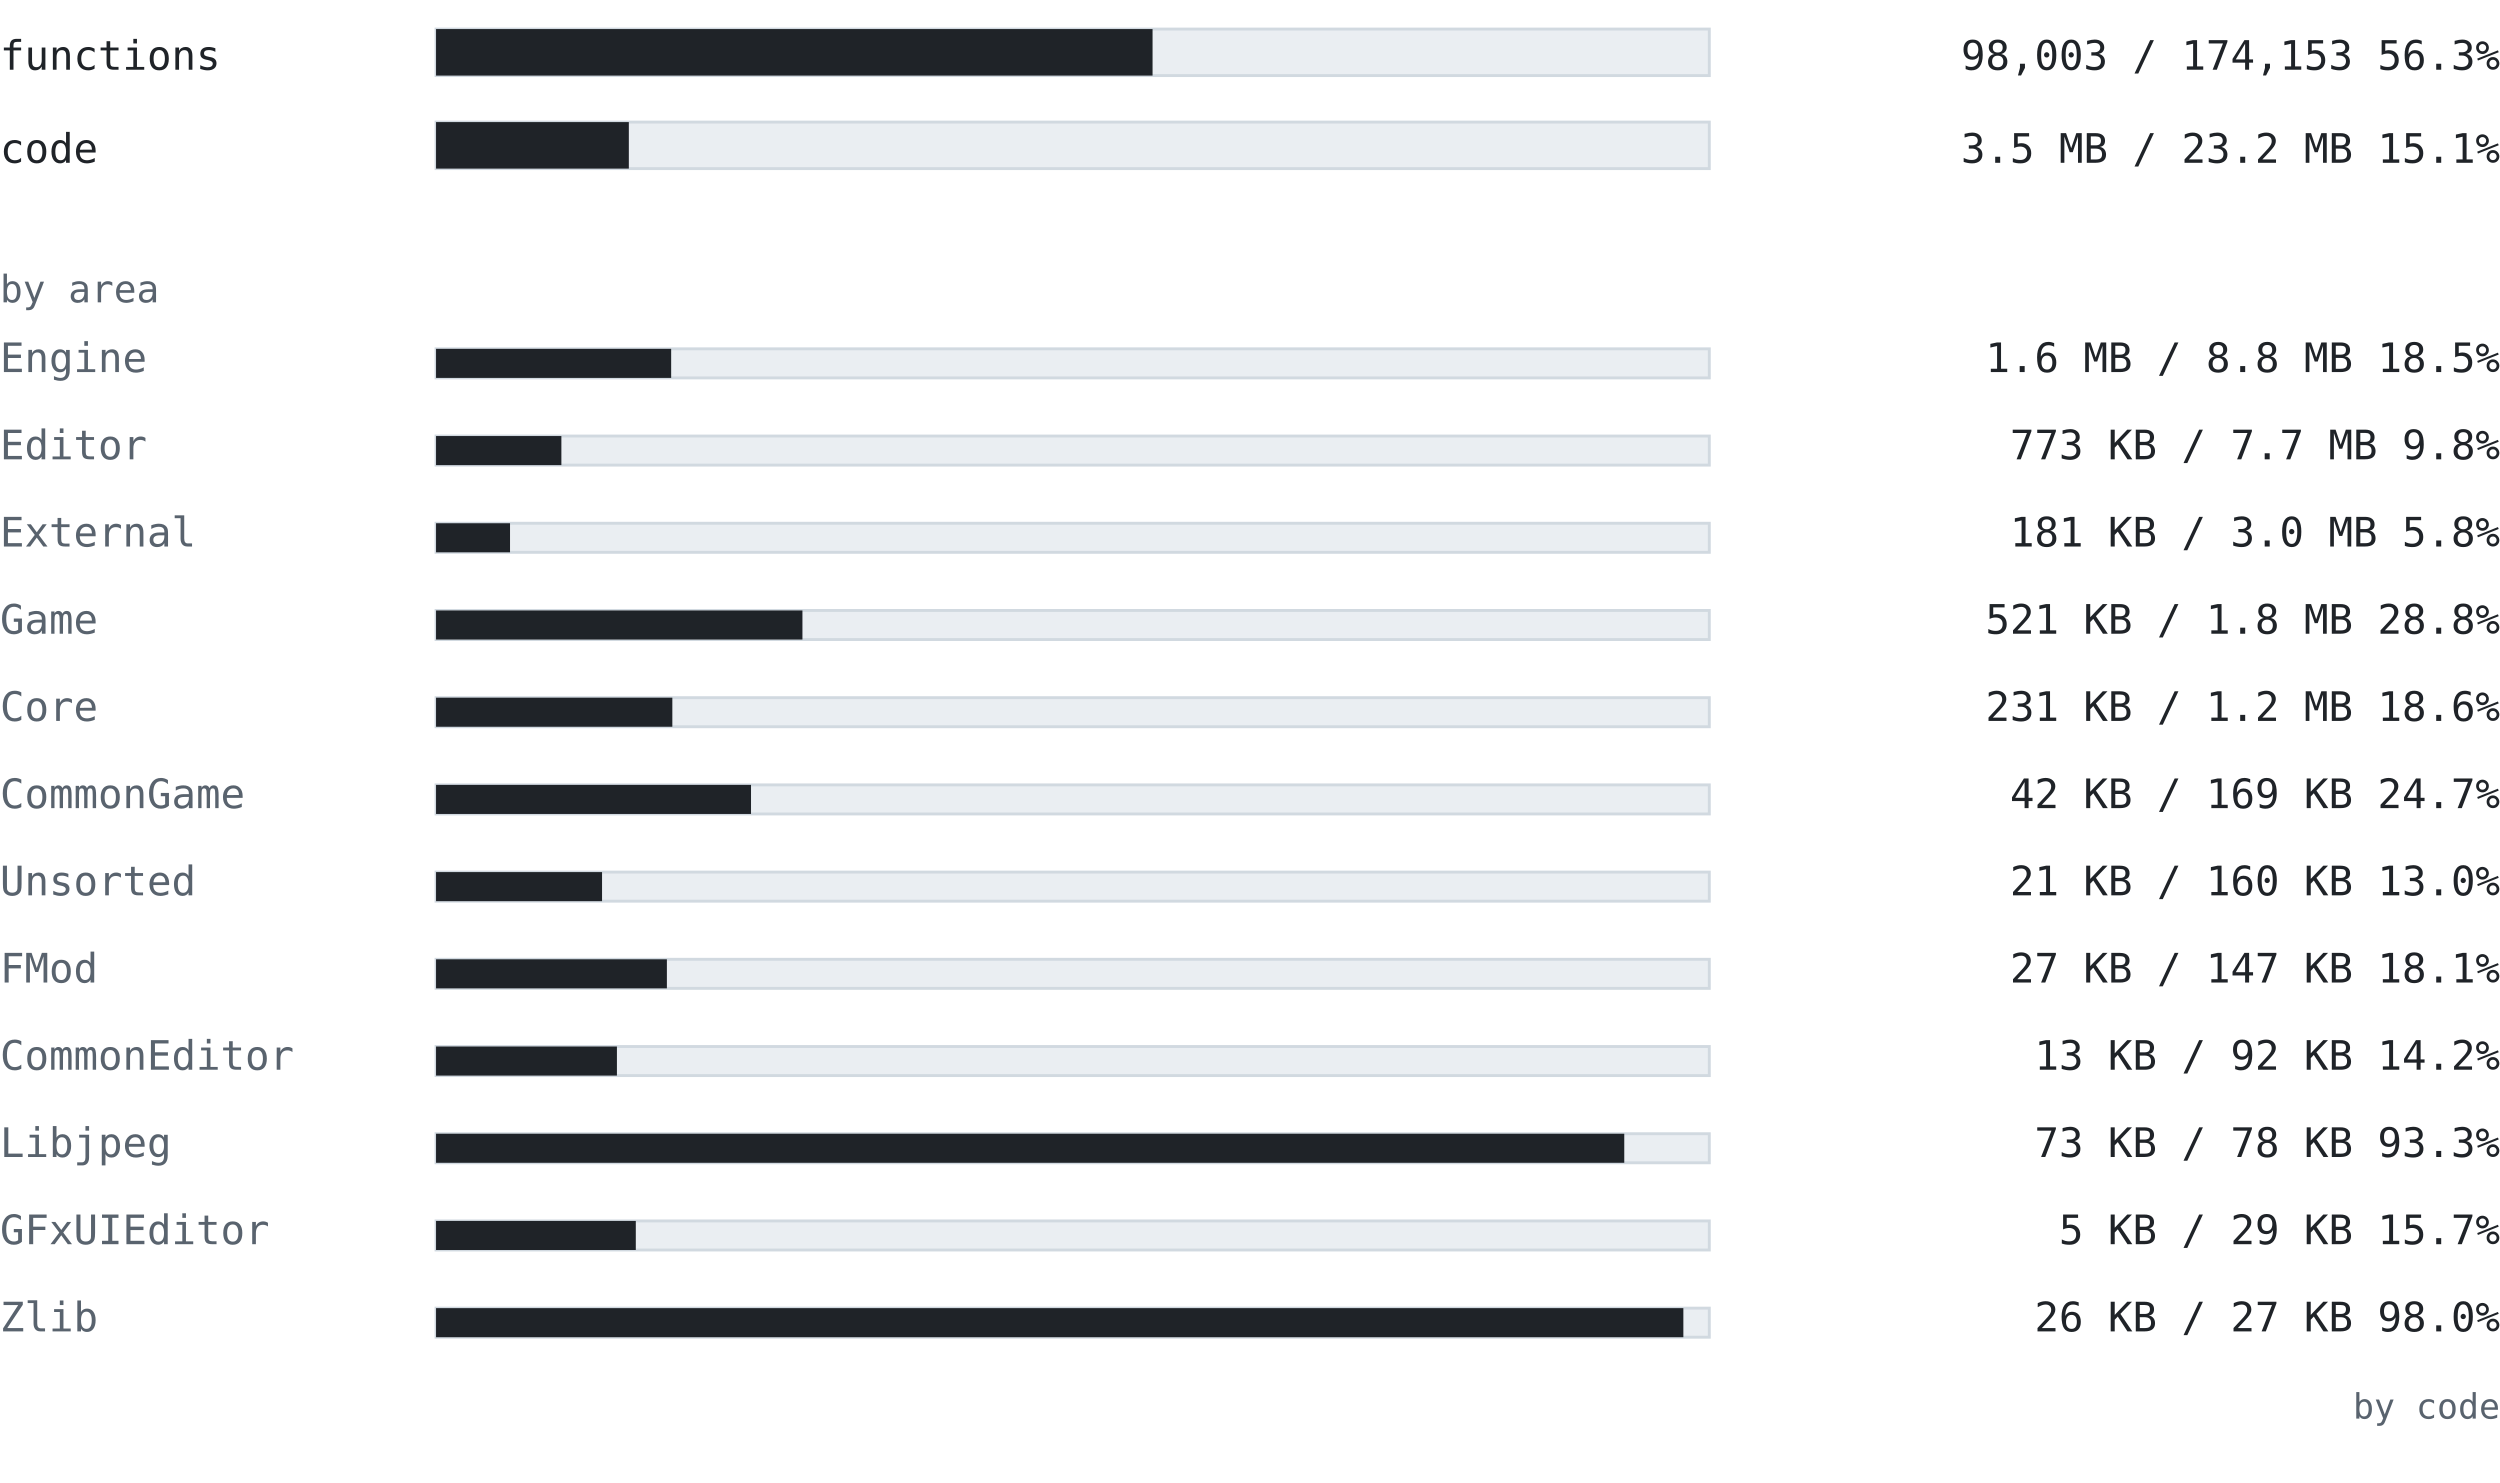
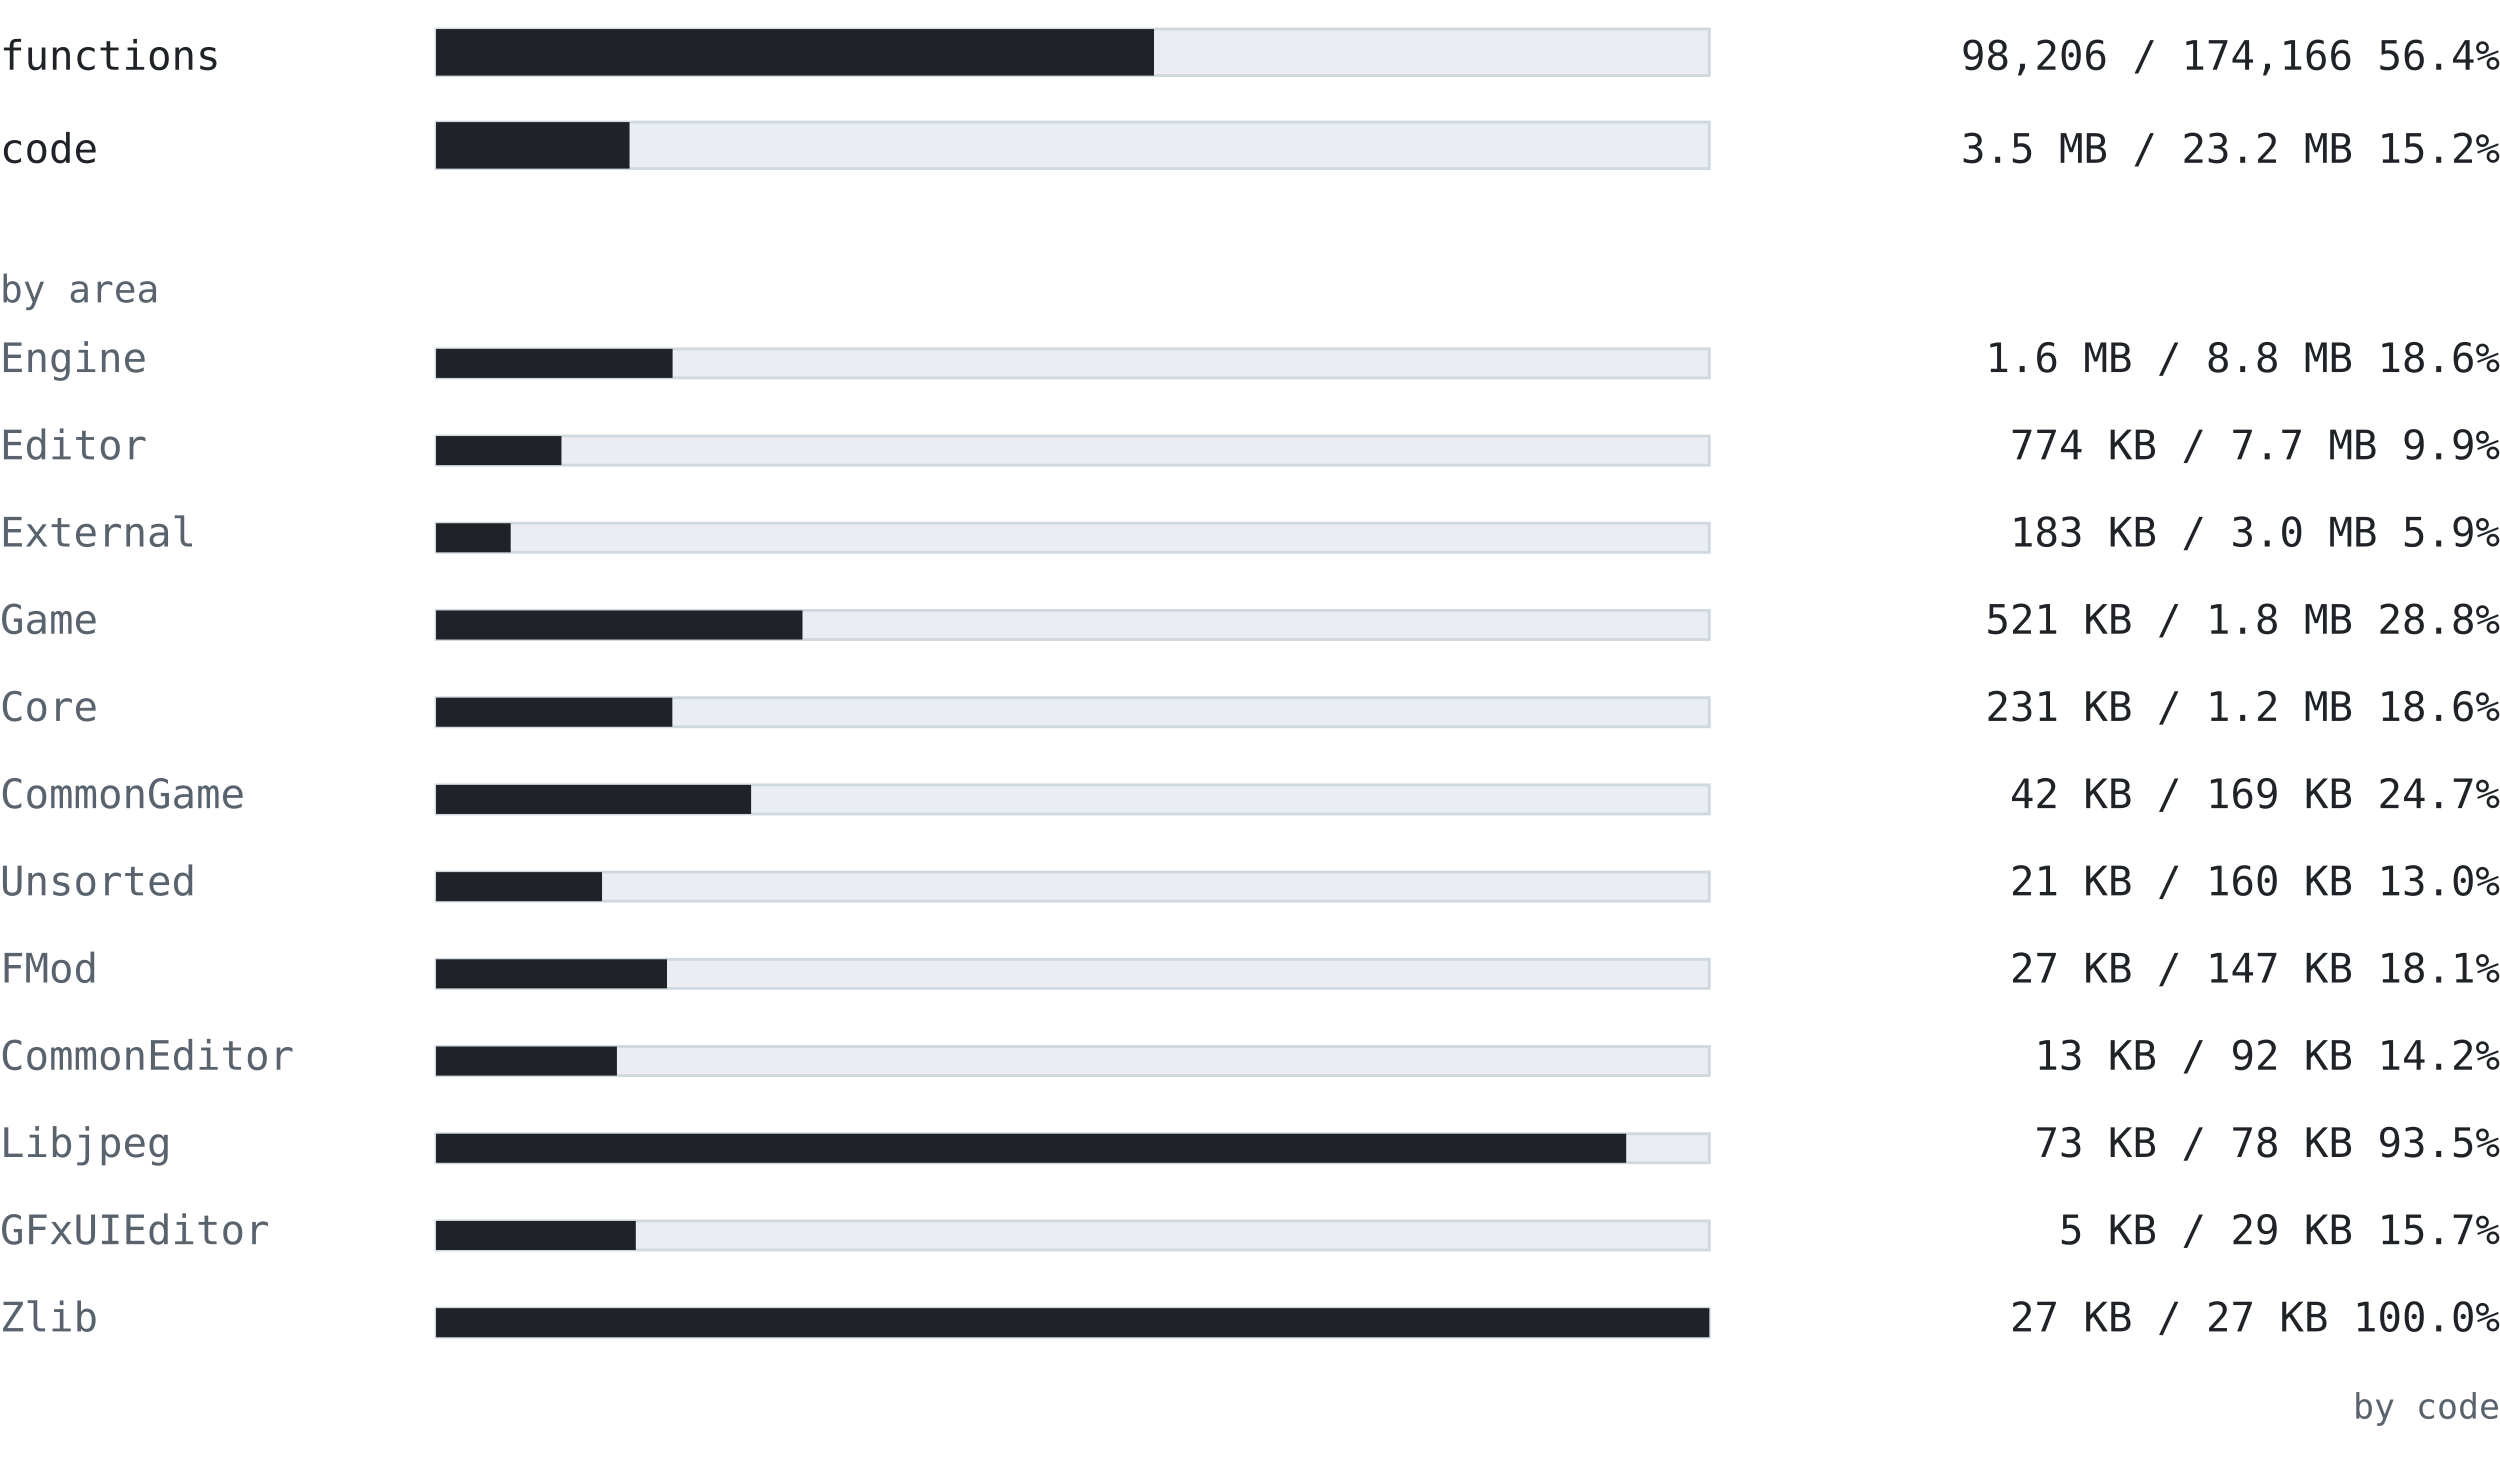
<svg xmlns="http://www.w3.org/2000/svg" width="860" height="510" viewBox="0 0 860 510" font-family="ui-monospace, SFMono-Regular, 'Cascadia Mono', Consolas, 'DejaVu Sans Mono', monospace">
  <text x="0" y="24" font-size="14" fill="#1f2328" text-anchor="start" font-weight="normal">functions</text>
  <rect x="150" y="10" width="438" height="16" fill="#eaeef2" stroke="#d1d9e0" />
-   <rect x="150" y="10" width="246.48" height="16" fill="#1f2328" />
-   <text x="860" y="24" font-size="14" fill="#1f2328" text-anchor="end" font-weight="normal">98,003 / 174,153  56.3%</text>
+   <rect x="150" y="10" width="246.973" height="16" fill="#1f2328" />
+   <text x="860" y="24" font-size="14" fill="#1f2328" text-anchor="end" font-weight="normal">98,206 / 174,166  56.4%</text>
  <text x="0" y="56" font-size="14" fill="#1f2328" text-anchor="start" font-weight="normal">code</text>
  <rect x="150" y="42" width="438" height="16" fill="#eaeef2" stroke="#d1d9e0" />
-   <rect x="150" y="42" width="66.32" height="16" fill="#1f2328" />
-   <text x="860" y="56" font-size="14" fill="#1f2328" text-anchor="end" font-weight="normal">3.5 MB / 23.2 MB  15.1%</text>
+   <rect x="150" y="42" width="66.563" height="16" fill="#1f2328" />
+   <text x="860" y="56" font-size="14" fill="#1f2328" text-anchor="end" font-weight="normal">3.5 MB / 23.2 MB  15.2%</text>
  <text x="0" y="104" font-size="13" fill="#59636e" text-anchor="start" font-weight="normal">by area</text>
  <text x="0" y="128" font-size="14" fill="#59636e" text-anchor="start" font-weight="normal">Engine</text>
  <rect x="150" y="120" width="438" height="10" fill="#eaeef2" stroke="#d1d9e0" />
-   <rect x="150" y="120" width="80.879" height="10" fill="#1f2328" />
-   <text x="860" y="128" font-size="14" fill="#1f2328" text-anchor="end" font-weight="normal">1.6 MB / 8.8 MB  18.5%</text>
+   <rect x="150" y="120" width="81.378" height="10" fill="#1f2328" />
+   <text x="860" y="128" font-size="14" fill="#1f2328" text-anchor="end" font-weight="normal">1.6 MB / 8.8 MB  18.6%</text>
  <text x="0" y="158" font-size="14" fill="#59636e" text-anchor="start" font-weight="normal">Editor</text>
  <rect x="150" y="150" width="438" height="10" fill="#eaeef2" stroke="#d1d9e0" />
-   <rect x="150" y="150" width="43.114" height="10" fill="#1f2328" />
-   <text x="860" y="158" font-size="14" fill="#1f2328" text-anchor="end" font-weight="normal">773 KB / 7.7 MB  9.8%</text>
+   <rect x="150" y="150" width="43.147" height="10" fill="#1f2328" />
+   <text x="860" y="158" font-size="14" fill="#1f2328" text-anchor="end" font-weight="normal">774 KB / 7.7 MB  9.9%</text>
  <text x="0" y="188" font-size="14" fill="#59636e" text-anchor="start" font-weight="normal">External</text>
  <rect x="150" y="180" width="438" height="10" fill="#eaeef2" stroke="#d1d9e0" />
-   <rect x="150" y="180" width="25.45" height="10" fill="#1f2328" />
-   <text x="860" y="188" font-size="14" fill="#1f2328" text-anchor="end" font-weight="normal">181 KB / 3.0 MB  5.8%</text>
+   <rect x="150" y="180" width="25.677" height="10" fill="#1f2328" />
+   <text x="860" y="188" font-size="14" fill="#1f2328" text-anchor="end" font-weight="normal">183 KB / 3.0 MB  5.9%</text>
  <text x="0" y="218" font-size="14" fill="#59636e" text-anchor="start" font-weight="normal">Game</text>
  <rect x="150" y="210" width="438" height="10" fill="#eaeef2" stroke="#d1d9e0" />
-   <rect x="150" y="210" width="126.039" height="10" fill="#1f2328" />
+   <rect x="150" y="210" width="126.052" height="10" fill="#1f2328" />
  <text x="860" y="218" font-size="14" fill="#1f2328" text-anchor="end" font-weight="normal">521 KB / 1.8 MB  28.8%</text>
  <text x="0" y="248" font-size="14" fill="#59636e" text-anchor="start" font-weight="normal">Core</text>
  <rect x="150" y="240" width="438" height="10" fill="#eaeef2" stroke="#d1d9e0" />
  <rect x="150" y="240" width="81.285" height="10" fill="#1f2328" />
  <text x="860" y="248" font-size="14" fill="#1f2328" text-anchor="end" font-weight="normal">231 KB / 1.2 MB  18.6%</text>
  <text x="0" y="278" font-size="14" fill="#59636e" text-anchor="start" font-weight="normal">CommonGame</text>
  <rect x="150" y="270" width="438" height="10" fill="#eaeef2" stroke="#d1d9e0" />
-   <rect x="150" y="270" width="108.35" height="10" fill="#1f2328" />
+   <rect x="150" y="270" width="108.386" height="10" fill="#1f2328" />
  <text x="860" y="278" font-size="14" fill="#1f2328" text-anchor="end" font-weight="normal">42 KB / 169 KB  24.7%</text>
  <text x="0" y="308" font-size="14" fill="#59636e" text-anchor="start" font-weight="normal">Unsorted</text>
  <rect x="150" y="300" width="438" height="10" fill="#eaeef2" stroke="#d1d9e0" />
  <rect x="150" y="300" width="57.106" height="10" fill="#1f2328" />
  <text x="860" y="308" font-size="14" fill="#1f2328" text-anchor="end" font-weight="normal">21 KB / 160 KB  13.0%</text>
  <text x="0" y="338" font-size="14" fill="#59636e" text-anchor="start" font-weight="normal">FMod</text>
  <rect x="150" y="330" width="438" height="10" fill="#eaeef2" stroke="#d1d9e0" />
-   <rect x="150" y="330" width="79.409" height="10" fill="#1f2328" />
+   <rect x="150" y="330" width="79.45" height="10" fill="#1f2328" />
  <text x="860" y="338" font-size="14" fill="#1f2328" text-anchor="end" font-weight="normal">27 KB / 147 KB  18.1%</text>
  <text x="0" y="368" font-size="14" fill="#59636e" text-anchor="start" font-weight="normal">CommonEditor</text>
  <rect x="150" y="360" width="438" height="10" fill="#eaeef2" stroke="#d1d9e0" />
  <rect x="150" y="360" width="62.221" height="10" fill="#1f2328" />
  <text x="860" y="368" font-size="14" fill="#1f2328" text-anchor="end" font-weight="normal">13 KB / 92 KB  14.2%</text>
  <text x="0" y="398" font-size="14" fill="#59636e" text-anchor="start" font-weight="normal">Libjpeg</text>
  <rect x="150" y="390" width="438" height="10" fill="#eaeef2" stroke="#d1d9e0" />
-   <rect x="150" y="390" width="408.747" height="10" fill="#1f2328" />
-   <text x="860" y="398" font-size="14" fill="#1f2328" text-anchor="end" font-weight="normal">73 KB / 78 KB  93.3%</text>
+   <rect x="150" y="390" width="409.418" height="10" fill="#1f2328" />
+   <text x="860" y="398" font-size="14" fill="#1f2328" text-anchor="end" font-weight="normal">73 KB / 78 KB  93.5%</text>
  <text x="0" y="428" font-size="14" fill="#59636e" text-anchor="start" font-weight="normal">GFxUIEditor</text>
  <rect x="150" y="420" width="438" height="10" fill="#eaeef2" stroke="#d1d9e0" />
  <rect x="150" y="420" width="68.715" height="10" fill="#1f2328" />
  <text x="860" y="428" font-size="14" fill="#1f2328" text-anchor="end" font-weight="normal">5 KB / 29 KB  15.7%</text>
  <text x="0" y="458" font-size="14" fill="#59636e" text-anchor="start" font-weight="normal">Zlib</text>
  <rect x="150" y="450" width="438" height="10" fill="#eaeef2" stroke="#d1d9e0" />
-   <rect x="150" y="450" width="429.075" height="10" fill="#1f2328" />
-   <text x="860" y="458" font-size="14" fill="#1f2328" text-anchor="end" font-weight="normal">26 KB / 27 KB  98.0%</text>
+   <rect x="150" y="450" width="438" height="10" fill="#1f2328" />
+   <text x="860" y="458" font-size="14" fill="#1f2328" text-anchor="end" font-weight="normal">27 KB / 27 KB  100.0%</text>
  <text x="860" y="488" font-size="12" fill="#59636e" text-anchor="end" font-weight="normal">by code</text>
</svg>
